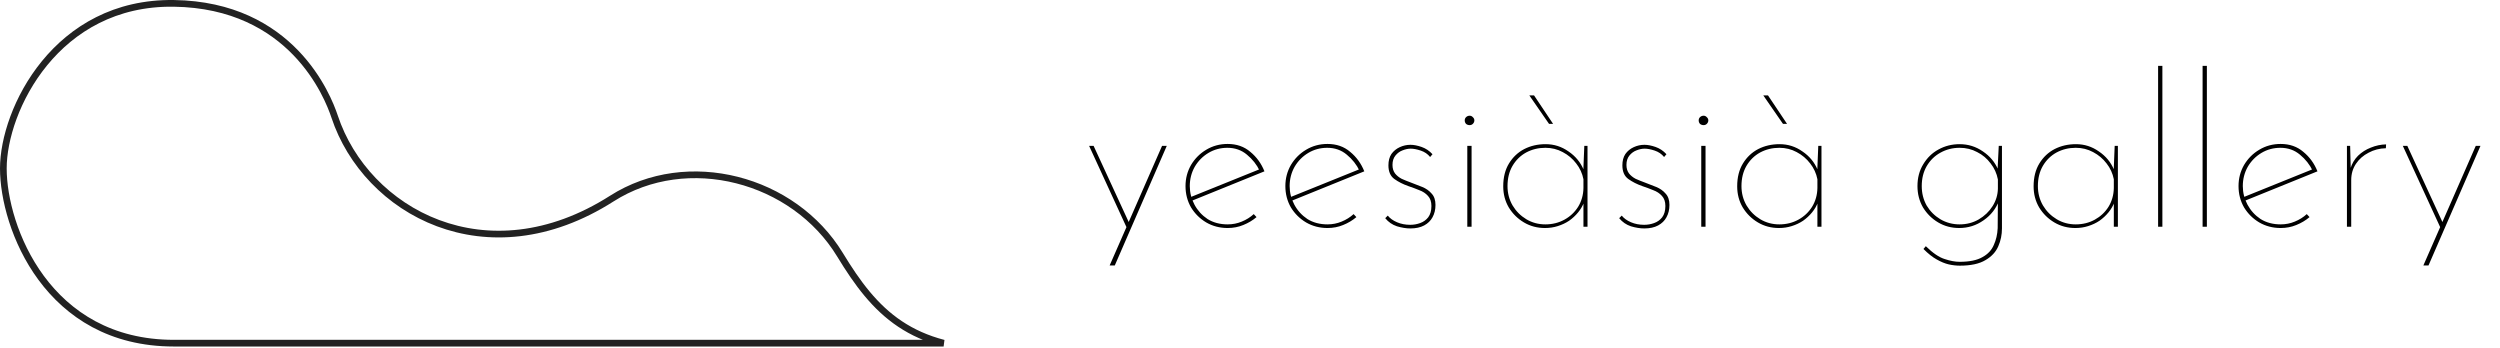
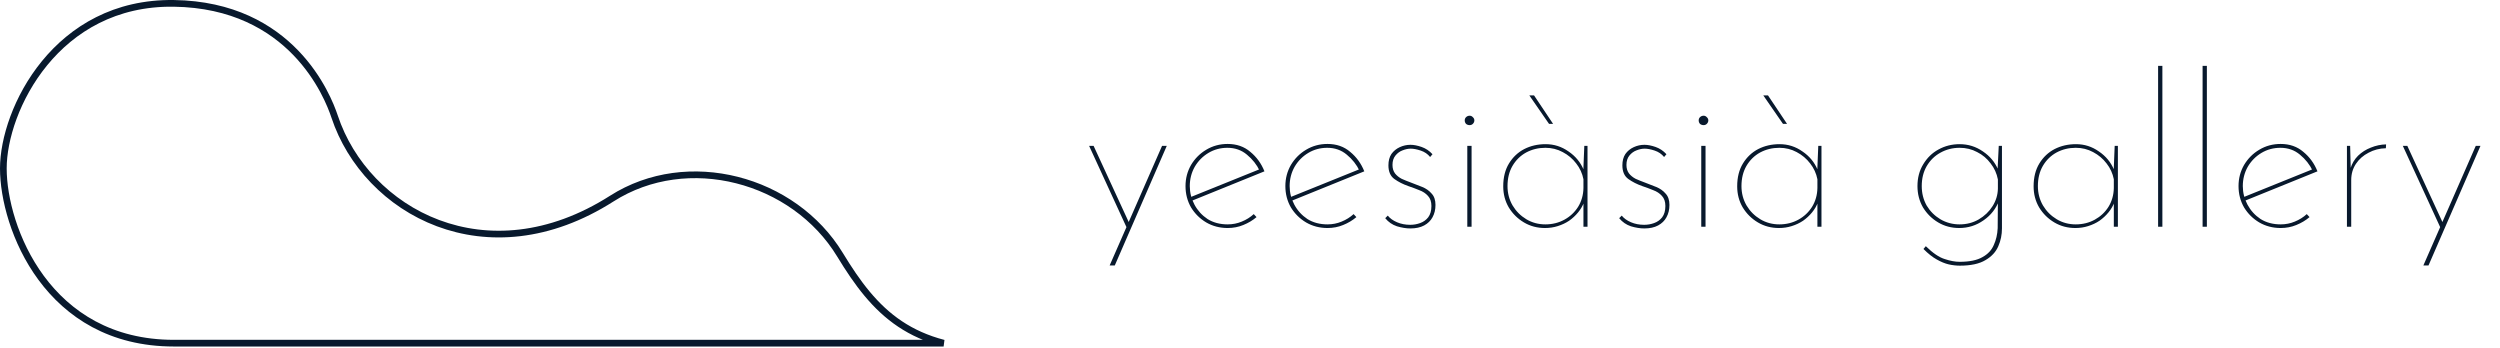
<svg xmlns="http://www.w3.org/2000/svg" width="374" height="52" viewBox="0 0 374 52" fill="none">
-   <path d="M26.01 51.338C16.538 51.338 10.178 47.015 6.17 41.59C2.148 36.145 0.5 29.59 0.5 25.199C0.5 20.831 2.473 14.578 6.666 9.453C10.845 4.345 17.209 0.378 26.003 0.503C43.604 0.753 49.023 14.32 50.055 17.434C54.76 31.632 72.772 41.665 91.523 29.709C102.85 22.487 118.757 26.744 125.663 38.106C128.269 42.395 130.912 45.97 134.644 48.463C136.515 49.712 138.647 50.682 141.166 51.338H26.01Z" stroke="#222222" />
-   <path d="M166.004 39.711L173.844 21.823H174.548L166.772 39.711H166.004ZM168.564 34.079L162.932 21.823H163.604L169.076 33.695L168.564 34.079ZM183.657 34.111C182.484 34.111 181.417 33.834 180.457 33.279C179.518 32.724 178.761 31.978 178.185 31.039C177.63 30.079 177.353 29.012 177.353 27.839C177.353 26.687 177.63 25.631 178.185 24.671C178.761 23.711 179.518 22.954 180.457 22.399C181.417 21.823 182.484 21.535 183.657 21.535C185.001 21.535 186.132 21.93 187.049 22.719C187.988 23.487 188.692 24.458 189.161 25.631L178.185 30.079L177.993 29.535L188.617 25.247L188.457 25.567C188.009 24.628 187.369 23.818 186.537 23.135C185.726 22.452 184.756 22.111 183.625 22.111C182.58 22.111 181.63 22.367 180.777 22.879C179.924 23.391 179.241 24.084 178.729 24.959C178.238 25.834 177.993 26.794 177.993 27.839C177.993 28.82 178.228 29.748 178.697 30.623C179.166 31.498 179.817 32.212 180.649 32.767C181.502 33.3 182.505 33.567 183.657 33.567C184.404 33.567 185.108 33.428 185.769 33.151C186.452 32.874 187.049 32.5 187.561 32.031L187.977 32.479C187.401 32.97 186.74 33.364 185.993 33.663C185.268 33.962 184.489 34.111 183.657 34.111ZM198.595 34.111C197.421 34.111 196.355 33.834 195.395 33.279C194.456 32.724 193.699 31.978 193.123 31.039C192.568 30.079 192.291 29.012 192.291 27.839C192.291 26.687 192.568 25.631 193.123 24.671C193.699 23.711 194.456 22.954 195.395 22.399C196.355 21.823 197.421 21.535 198.595 21.535C199.939 21.535 201.069 21.93 201.987 22.719C202.925 23.487 203.629 24.458 204.099 25.631L193.123 30.079L192.931 29.535L203.555 25.247L203.395 25.567C202.947 24.628 202.307 23.818 201.475 23.135C200.664 22.452 199.693 22.111 198.562 22.111C197.517 22.111 196.568 22.367 195.715 22.879C194.861 23.391 194.179 24.084 193.667 24.959C193.176 25.834 192.931 26.794 192.931 27.839C192.931 28.82 193.165 29.748 193.635 30.623C194.104 31.498 194.755 32.212 195.587 32.767C196.44 33.3 197.443 33.567 198.595 33.567C199.341 33.567 200.045 33.428 200.707 33.151C201.389 32.874 201.987 32.5 202.499 32.031L202.915 32.479C202.339 32.97 201.677 33.364 200.931 33.663C200.205 33.962 199.427 34.111 198.595 34.111ZM210.972 34.175C210.375 34.175 209.713 34.068 208.988 33.855C208.284 33.62 207.697 33.215 207.228 32.639L207.612 32.255C207.932 32.66 208.391 32.991 208.988 33.247C209.585 33.503 210.247 33.631 210.972 33.631C211.484 33.631 211.975 33.546 212.444 33.375C212.935 33.204 213.34 32.916 213.66 32.511C213.98 32.084 214.14 31.519 214.14 30.815C214.14 30.175 213.969 29.674 213.628 29.311C213.287 28.927 212.849 28.639 212.316 28.447C211.804 28.234 211.26 28.031 210.684 27.839C209.895 27.562 209.201 27.21 208.604 26.783C208.007 26.356 207.708 25.674 207.708 24.735C207.708 24.052 207.857 23.487 208.156 23.039C208.476 22.591 208.892 22.25 209.404 22.015C209.916 21.78 210.449 21.663 211.004 21.663C211.495 21.663 212.049 21.77 212.668 21.983C213.287 22.196 213.831 22.559 214.3 23.071L213.948 23.487C213.585 23.039 213.116 22.719 212.54 22.527C211.964 22.335 211.463 22.239 211.036 22.239C210.652 22.239 210.247 22.324 209.82 22.495C209.415 22.644 209.063 22.9 208.764 23.263C208.465 23.626 208.316 24.095 208.316 24.671C208.316 25.183 208.444 25.61 208.7 25.951C208.956 26.271 209.287 26.538 209.692 26.751C210.119 26.943 210.567 27.124 211.036 27.295C211.612 27.508 212.188 27.732 212.764 27.967C213.34 28.202 213.809 28.532 214.172 28.959C214.556 29.364 214.748 29.93 214.748 30.655C214.748 31.359 214.599 31.978 214.3 32.511C214.023 33.023 213.607 33.428 213.052 33.727C212.497 34.026 211.804 34.175 210.972 34.175ZM219.508 21.823H220.148V33.919H219.508V21.823ZM219.124 18.015C219.124 17.823 219.188 17.663 219.316 17.535C219.465 17.386 219.647 17.311 219.86 17.311C220.052 17.311 220.212 17.386 220.34 17.535C220.489 17.663 220.564 17.823 220.564 18.015C220.564 18.207 220.489 18.378 220.34 18.527C220.212 18.655 220.052 18.719 219.86 18.719C219.647 18.719 219.465 18.655 219.316 18.527C219.188 18.378 219.124 18.207 219.124 18.015ZM231.124 34.111C229.972 34.111 228.927 33.834 227.988 33.279C227.05 32.724 226.292 31.978 225.716 31.039C225.162 30.1 224.884 29.044 224.884 27.871C224.884 26.527 225.172 25.386 225.748 24.447C226.324 23.508 227.082 22.794 228.02 22.303C228.98 21.812 230.047 21.567 231.22 21.567C232.479 21.567 233.62 21.93 234.644 22.655C235.69 23.359 236.447 24.276 236.916 25.407L236.852 25.823L237.012 21.823H237.492V33.919H236.884V29.791L236.98 30.239C236.767 30.794 236.468 31.306 236.084 31.775C235.7 32.244 235.252 32.66 234.74 33.023C234.228 33.364 233.663 33.631 233.044 33.823C232.447 34.015 231.807 34.111 231.124 34.111ZM231.188 33.567C232.234 33.567 233.183 33.332 234.036 32.863C234.89 32.394 235.572 31.754 236.084 30.943C236.596 30.111 236.863 29.172 236.884 28.127V26.815C236.714 25.94 236.351 25.151 235.796 24.447C235.263 23.743 234.591 23.178 233.78 22.751C232.991 22.324 232.127 22.111 231.188 22.111C230.143 22.111 229.183 22.346 228.308 22.815C227.455 23.284 226.772 23.956 226.26 24.831C225.77 25.684 225.524 26.687 225.524 27.839C225.524 28.906 225.78 29.876 226.292 30.751C226.804 31.604 227.487 32.287 228.34 32.799C229.194 33.311 230.143 33.567 231.188 33.567ZM228.788 14.271H229.492L232.34 18.527H231.732L228.788 14.271ZM245.972 34.175C245.375 34.175 244.713 34.068 243.988 33.855C243.284 33.62 242.697 33.215 242.228 32.639L242.612 32.255C242.932 32.66 243.391 32.991 243.988 33.247C244.585 33.503 245.247 33.631 245.972 33.631C246.484 33.631 246.975 33.546 247.444 33.375C247.935 33.204 248.34 32.916 248.66 32.511C248.98 32.084 249.14 31.519 249.14 30.815C249.14 30.175 248.969 29.674 248.628 29.311C248.287 28.927 247.849 28.639 247.316 28.447C246.804 28.234 246.26 28.031 245.684 27.839C244.895 27.562 244.201 27.21 243.604 26.783C243.007 26.356 242.708 25.674 242.708 24.735C242.708 24.052 242.857 23.487 243.156 23.039C243.476 22.591 243.892 22.25 244.404 22.015C244.916 21.78 245.449 21.663 246.004 21.663C246.495 21.663 247.049 21.77 247.668 21.983C248.287 22.196 248.831 22.559 249.3 23.071L248.948 23.487C248.585 23.039 248.116 22.719 247.54 22.527C246.964 22.335 246.463 22.239 246.036 22.239C245.652 22.239 245.247 22.324 244.82 22.495C244.415 22.644 244.063 22.9 243.764 23.263C243.465 23.626 243.316 24.095 243.316 24.671C243.316 25.183 243.444 25.61 243.7 25.951C243.956 26.271 244.287 26.538 244.692 26.751C245.119 26.943 245.567 27.124 246.036 27.295C246.612 27.508 247.188 27.732 247.764 27.967C248.34 28.202 248.809 28.532 249.172 28.959C249.556 29.364 249.748 29.93 249.748 30.655C249.748 31.359 249.599 31.978 249.3 32.511C249.023 33.023 248.607 33.428 248.052 33.727C247.497 34.026 246.804 34.175 245.972 34.175ZM254.508 21.823H255.148V33.919H254.508V21.823ZM254.124 18.015C254.124 17.823 254.188 17.663 254.316 17.535C254.465 17.386 254.647 17.311 254.86 17.311C255.052 17.311 255.212 17.386 255.34 17.535C255.489 17.663 255.564 17.823 255.564 18.015C255.564 18.207 255.489 18.378 255.34 18.527C255.212 18.655 255.052 18.719 254.86 18.719C254.647 18.719 254.465 18.655 254.316 18.527C254.188 18.378 254.124 18.207 254.124 18.015ZM266.124 34.111C264.972 34.111 263.927 33.834 262.988 33.279C262.05 32.724 261.292 31.978 260.716 31.039C260.162 30.1 259.884 29.044 259.884 27.871C259.884 26.527 260.172 25.386 260.748 24.447C261.324 23.508 262.082 22.794 263.02 22.303C263.98 21.812 265.047 21.567 266.22 21.567C267.479 21.567 268.62 21.93 269.644 22.655C270.69 23.359 271.447 24.276 271.916 25.407L271.852 25.823L272.012 21.823H272.492V33.919H271.884V29.791L271.98 30.239C271.767 30.794 271.468 31.306 271.084 31.775C270.7 32.244 270.252 32.66 269.74 33.023C269.228 33.364 268.663 33.631 268.044 33.823C267.447 34.015 266.807 34.111 266.124 34.111ZM266.188 33.567C267.234 33.567 268.183 33.332 269.036 32.863C269.89 32.394 270.572 31.754 271.084 30.943C271.596 30.111 271.863 29.172 271.884 28.127V26.815C271.714 25.94 271.351 25.151 270.796 24.447C270.263 23.743 269.591 23.178 268.78 22.751C267.991 22.324 267.127 22.111 266.188 22.111C265.143 22.111 264.183 22.346 263.308 22.815C262.455 23.284 261.772 23.956 261.26 24.831C260.77 25.684 260.524 26.687 260.524 27.839C260.524 28.906 260.78 29.876 261.292 30.751C261.804 31.604 262.487 32.287 263.34 32.799C264.194 33.311 265.143 33.567 266.188 33.567ZM263.788 14.271H264.492L267.34 18.527H266.732L263.788 14.271ZM293.189 39.743C292.656 39.743 292.101 39.679 291.525 39.551C290.97 39.423 290.373 39.178 289.733 38.815C289.114 38.474 288.453 37.951 287.749 37.247L288.101 36.831C289.146 37.855 290.085 38.495 290.917 38.751C291.749 39.028 292.496 39.167 293.157 39.167C294.629 39.167 295.77 38.932 296.581 38.463C297.392 38.015 297.957 37.407 298.277 36.639C298.618 35.892 298.81 35.06 298.853 34.143L298.885 29.759L299.077 29.951C298.629 31.188 297.85 32.191 296.741 32.959C295.653 33.727 294.437 34.111 293.093 34.111C291.941 34.111 290.896 33.834 289.957 33.279C289.018 32.724 288.261 31.978 287.685 31.039C287.13 30.079 286.853 29.012 286.853 27.839C286.853 26.602 287.141 25.514 287.717 24.575C288.293 23.615 289.05 22.879 289.989 22.367C290.949 21.834 292.005 21.567 293.157 21.567C294.437 21.567 295.6 21.93 296.645 22.655C297.69 23.359 298.448 24.266 298.917 25.375L298.821 25.727L299.013 21.823H299.493V34.175C299.493 35.114 299.312 35.999 298.949 36.831C298.586 37.684 297.946 38.378 297.029 38.911C296.112 39.466 294.832 39.743 293.189 39.743ZM287.493 27.839C287.493 28.906 287.738 29.876 288.229 30.751C288.741 31.604 289.424 32.287 290.277 32.799C291.152 33.311 292.112 33.567 293.157 33.567C294.202 33.567 295.152 33.322 296.005 32.831C296.88 32.319 297.573 31.658 298.085 30.847C298.597 30.036 298.864 29.162 298.885 28.223V26.847C298.714 25.951 298.352 25.151 297.797 24.447C297.264 23.722 296.592 23.156 295.781 22.751C294.992 22.324 294.117 22.111 293.157 22.111C292.112 22.111 291.152 22.356 290.277 22.847C289.424 23.316 288.741 23.988 288.229 24.863C287.738 25.716 287.493 26.708 287.493 27.839ZM310.468 34.111C309.316 34.111 308.271 33.834 307.332 33.279C306.393 32.724 305.636 31.978 305.06 31.039C304.505 30.1 304.228 29.044 304.228 27.871C304.228 26.527 304.516 25.386 305.092 24.447C305.668 23.508 306.425 22.794 307.364 22.303C308.324 21.812 309.391 21.567 310.564 21.567C311.823 21.567 312.964 21.93 313.988 22.655C315.033 23.359 315.791 24.276 316.26 25.407L316.196 25.823L316.356 21.823H316.836V33.919H316.228V29.791L316.324 30.239C316.111 30.794 315.812 31.306 315.428 31.775C315.044 32.244 314.596 32.66 314.084 33.023C313.572 33.364 313.007 33.631 312.388 33.823C311.791 34.015 311.151 34.111 310.468 34.111ZM310.532 33.567C311.577 33.567 312.527 33.332 313.38 32.863C314.233 32.394 314.916 31.754 315.428 30.943C315.94 30.111 316.207 29.172 316.228 28.127V26.815C316.057 25.94 315.695 25.151 315.14 24.447C314.607 23.743 313.935 23.178 313.124 22.751C312.335 22.324 311.471 22.111 310.532 22.111C309.487 22.111 308.527 22.346 307.652 22.815C306.799 23.284 306.116 23.956 305.604 24.831C305.113 25.684 304.868 26.687 304.868 27.839C304.868 28.906 305.124 29.876 305.636 30.751C306.148 31.604 306.831 32.287 307.684 32.799C308.537 33.311 309.487 33.567 310.532 33.567ZM322.852 9.855H323.492V33.919H322.852V9.855ZM329.508 9.855H330.148V33.919H329.508V9.855ZM341.188 34.111C340.015 34.111 338.948 33.834 337.988 33.279C337.05 32.724 336.292 31.978 335.716 31.039C335.162 30.079 334.884 29.012 334.884 27.839C334.884 26.687 335.162 25.631 335.716 24.671C336.292 23.711 337.05 22.954 337.988 22.399C338.948 21.823 340.015 21.535 341.188 21.535C342.532 21.535 343.663 21.93 344.58 22.719C345.519 23.487 346.223 24.458 346.692 25.631L335.716 30.079L335.524 29.535L346.148 25.247L345.988 25.567C345.54 24.628 344.9 23.818 344.068 23.135C343.258 22.452 342.287 22.111 341.156 22.111C340.111 22.111 339.162 22.367 338.308 22.879C337.455 23.391 336.772 24.084 336.26 24.959C335.77 25.834 335.524 26.794 335.524 27.839C335.524 28.82 335.759 29.748 336.228 30.623C336.698 31.498 337.348 32.212 338.18 32.767C339.034 33.3 340.036 33.567 341.188 33.567C341.935 33.567 342.639 33.428 343.3 33.151C343.983 32.874 344.58 32.5 345.092 32.031L345.508 32.479C344.932 32.97 344.271 33.364 343.524 33.663C342.799 33.962 342.02 34.111 341.188 34.111ZM351.582 21.823L351.678 25.599L351.614 25.247C351.848 24.479 352.232 23.828 352.766 23.295C353.32 22.762 353.96 22.356 354.686 22.079C355.411 21.78 356.168 21.62 356.958 21.599L356.926 22.175C355.987 22.196 355.123 22.42 354.334 22.847C353.544 23.252 352.915 23.807 352.446 24.511C351.976 25.215 351.742 26.026 351.742 26.943V33.919H351.102V21.823H351.582ZM362.535 39.711L370.375 21.823H371.079L363.303 39.711H362.535ZM365.095 34.079L359.463 21.823H360.135L365.607 33.695L365.095 34.079Z" fill="black" />
+   <path d="M26.01 51.338C16.538 51.338 10.178 47.015 6.17 41.59C2.148 36.145 0.5 29.59 0.5 25.199C0.5 20.831 2.473 14.578 6.666 9.453C10.845 4.345 17.209 0.378 26.003 0.503C43.604 0.753 49.023 14.32 50.055 17.434C54.76 31.632 72.772 41.665 91.523 29.709C102.85 22.487 118.757 26.744 125.663 38.106C128.269 42.395 130.912 45.97 134.644 48.463C136.515 49.712 138.647 50.682 141.166 51.338H26.01Z" stroke="#08192D" />
+   <path d="M166.004 39.711L173.844 21.823H174.548L166.772 39.711H166.004ZM168.564 34.079L162.932 21.823H163.604L169.076 33.695L168.564 34.079ZM183.657 34.111C182.484 34.111 181.417 33.834 180.457 33.279C179.518 32.724 178.761 31.978 178.185 31.039C177.63 30.079 177.353 29.012 177.353 27.839C177.353 26.687 177.63 25.631 178.185 24.671C178.761 23.711 179.518 22.954 180.457 22.399C181.417 21.823 182.484 21.535 183.657 21.535C185.001 21.535 186.132 21.93 187.049 22.719C187.988 23.487 188.692 24.458 189.161 25.631L178.185 30.079L177.993 29.535L188.617 25.247L188.457 25.567C188.009 24.628 187.369 23.818 186.537 23.135C185.726 22.452 184.756 22.111 183.625 22.111C182.58 22.111 181.63 22.367 180.777 22.879C179.924 23.391 179.241 24.084 178.729 24.959C178.238 25.834 177.993 26.794 177.993 27.839C177.993 28.82 178.228 29.748 178.697 30.623C179.166 31.498 179.817 32.212 180.649 32.767C181.502 33.3 182.505 33.567 183.657 33.567C184.404 33.567 185.108 33.428 185.769 33.151C186.452 32.874 187.049 32.5 187.561 32.031L187.977 32.479C187.401 32.97 186.74 33.364 185.993 33.663C185.268 33.962 184.489 34.111 183.657 34.111ZM198.595 34.111C197.421 34.111 196.355 33.834 195.395 33.279C194.456 32.724 193.699 31.978 193.123 31.039C192.568 30.079 192.291 29.012 192.291 27.839C192.291 26.687 192.568 25.631 193.123 24.671C193.699 23.711 194.456 22.954 195.395 22.399C196.355 21.823 197.421 21.535 198.595 21.535C199.939 21.535 201.069 21.93 201.987 22.719C202.925 23.487 203.629 24.458 204.099 25.631L193.123 30.079L192.931 29.535L203.555 25.247L203.395 25.567C202.947 24.628 202.307 23.818 201.475 23.135C200.664 22.452 199.693 22.111 198.562 22.111C197.517 22.111 196.568 22.367 195.715 22.879C194.861 23.391 194.179 24.084 193.667 24.959C193.176 25.834 192.931 26.794 192.931 27.839C192.931 28.82 193.165 29.748 193.635 30.623C194.104 31.498 194.755 32.212 195.587 32.767C196.44 33.3 197.443 33.567 198.595 33.567C199.341 33.567 200.045 33.428 200.707 33.151C201.389 32.874 201.987 32.5 202.499 32.031L202.915 32.479C202.339 32.97 201.677 33.364 200.931 33.663C200.205 33.962 199.427 34.111 198.595 34.111ZM210.972 34.175C210.375 34.175 209.713 34.068 208.988 33.855C208.284 33.62 207.697 33.215 207.228 32.639L207.612 32.255C207.932 32.66 208.391 32.991 208.988 33.247C209.585 33.503 210.247 33.631 210.972 33.631C211.484 33.631 211.975 33.546 212.444 33.375C212.935 33.204 213.34 32.916 213.66 32.511C213.98 32.084 214.14 31.519 214.14 30.815C214.14 30.175 213.969 29.674 213.628 29.311C213.287 28.927 212.849 28.639 212.316 28.447C211.804 28.234 211.26 28.031 210.684 27.839C209.895 27.562 209.201 27.21 208.604 26.783C208.007 26.356 207.708 25.674 207.708 24.735C207.708 24.052 207.857 23.487 208.156 23.039C208.476 22.591 208.892 22.25 209.404 22.015C209.916 21.78 210.449 21.663 211.004 21.663C211.495 21.663 212.049 21.77 212.668 21.983C213.287 22.196 213.831 22.559 214.3 23.071L213.948 23.487C213.585 23.039 213.116 22.719 212.54 22.527C211.964 22.335 211.463 22.239 211.036 22.239C210.652 22.239 210.247 22.324 209.82 22.495C209.415 22.644 209.063 22.9 208.764 23.263C208.465 23.626 208.316 24.095 208.316 24.671C208.316 25.183 208.444 25.61 208.7 25.951C208.956 26.271 209.287 26.538 209.692 26.751C210.119 26.943 210.567 27.124 211.036 27.295C211.612 27.508 212.188 27.732 212.764 27.967C213.34 28.202 213.809 28.532 214.172 28.959C214.556 29.364 214.748 29.93 214.748 30.655C214.748 31.359 214.599 31.978 214.3 32.511C214.023 33.023 213.607 33.428 213.052 33.727C212.497 34.026 211.804 34.175 210.972 34.175ZM219.508 21.823H220.148V33.919H219.508V21.823ZM219.124 18.015C219.124 17.823 219.188 17.663 219.316 17.535C219.465 17.386 219.647 17.311 219.86 17.311C220.052 17.311 220.212 17.386 220.34 17.535C220.489 17.663 220.564 17.823 220.564 18.015C220.564 18.207 220.489 18.378 220.34 18.527C220.212 18.655 220.052 18.719 219.86 18.719C219.647 18.719 219.465 18.655 219.316 18.527C219.188 18.378 219.124 18.207 219.124 18.015ZM231.124 34.111C229.972 34.111 228.927 33.834 227.988 33.279C227.05 32.724 226.292 31.978 225.716 31.039C225.162 30.1 224.884 29.044 224.884 27.871C224.884 26.527 225.172 25.386 225.748 24.447C226.324 23.508 227.082 22.794 228.02 22.303C228.98 21.812 230.047 21.567 231.22 21.567C232.479 21.567 233.62 21.93 234.644 22.655C235.69 23.359 236.447 24.276 236.916 25.407L236.852 25.823L237.012 21.823H237.492V33.919H236.884V29.791L236.98 30.239C236.767 30.794 236.468 31.306 236.084 31.775C235.7 32.244 235.252 32.66 234.74 33.023C234.228 33.364 233.663 33.631 233.044 33.823C232.447 34.015 231.807 34.111 231.124 34.111ZM231.188 33.567C232.234 33.567 233.183 33.332 234.036 32.863C234.89 32.394 235.572 31.754 236.084 30.943C236.596 30.111 236.863 29.172 236.884 28.127V26.815C236.714 25.94 236.351 25.151 235.796 24.447C235.263 23.743 234.591 23.178 233.78 22.751C232.991 22.324 232.127 22.111 231.188 22.111C230.143 22.111 229.183 22.346 228.308 22.815C227.455 23.284 226.772 23.956 226.26 24.831C225.77 25.684 225.524 26.687 225.524 27.839C225.524 28.906 225.78 29.876 226.292 30.751C226.804 31.604 227.487 32.287 228.34 32.799C229.194 33.311 230.143 33.567 231.188 33.567ZM228.788 14.271H229.492L232.34 18.527H231.732L228.788 14.271ZM245.972 34.175C245.375 34.175 244.713 34.068 243.988 33.855C243.284 33.62 242.697 33.215 242.228 32.639L242.612 32.255C242.932 32.66 243.391 32.991 243.988 33.247C244.585 33.503 245.247 33.631 245.972 33.631C246.484 33.631 246.975 33.546 247.444 33.375C247.935 33.204 248.34 32.916 248.66 32.511C248.98 32.084 249.14 31.519 249.14 30.815C249.14 30.175 248.969 29.674 248.628 29.311C248.287 28.927 247.849 28.639 247.316 28.447C246.804 28.234 246.26 28.031 245.684 27.839C244.895 27.562 244.201 27.21 243.604 26.783C243.007 26.356 242.708 25.674 242.708 24.735C242.708 24.052 242.857 23.487 243.156 23.039C243.476 22.591 243.892 22.25 244.404 22.015C244.916 21.78 245.449 21.663 246.004 21.663C246.495 21.663 247.049 21.77 247.668 21.983C248.287 22.196 248.831 22.559 249.3 23.071L248.948 23.487C248.585 23.039 248.116 22.719 247.54 22.527C246.964 22.335 246.463 22.239 246.036 22.239C245.652 22.239 245.247 22.324 244.82 22.495C244.415 22.644 244.063 22.9 243.764 23.263C243.465 23.626 243.316 24.095 243.316 24.671C243.316 25.183 243.444 25.61 243.7 25.951C243.956 26.271 244.287 26.538 244.692 26.751C245.119 26.943 245.567 27.124 246.036 27.295C246.612 27.508 247.188 27.732 247.764 27.967C248.34 28.202 248.809 28.532 249.172 28.959C249.556 29.364 249.748 29.93 249.748 30.655C249.748 31.359 249.599 31.978 249.3 32.511C249.023 33.023 248.607 33.428 248.052 33.727C247.497 34.026 246.804 34.175 245.972 34.175ZM254.508 21.823H255.148V33.919H254.508V21.823ZM254.124 18.015C254.124 17.823 254.188 17.663 254.316 17.535C254.465 17.386 254.647 17.311 254.86 17.311C255.052 17.311 255.212 17.386 255.34 17.535C255.489 17.663 255.564 17.823 255.564 18.015C255.564 18.207 255.489 18.378 255.34 18.527C255.212 18.655 255.052 18.719 254.86 18.719C254.647 18.719 254.465 18.655 254.316 18.527C254.188 18.378 254.124 18.207 254.124 18.015ZM266.124 34.111C264.972 34.111 263.927 33.834 262.988 33.279C262.05 32.724 261.292 31.978 260.716 31.039C260.162 30.1 259.884 29.044 259.884 27.871C259.884 26.527 260.172 25.386 260.748 24.447C261.324 23.508 262.082 22.794 263.02 22.303C263.98 21.812 265.047 21.567 266.22 21.567C267.479 21.567 268.62 21.93 269.644 22.655C270.69 23.359 271.447 24.276 271.916 25.407L271.852 25.823L272.012 21.823H272.492V33.919H271.884V29.791L271.98 30.239C271.767 30.794 271.468 31.306 271.084 31.775C270.7 32.244 270.252 32.66 269.74 33.023C269.228 33.364 268.663 33.631 268.044 33.823C267.447 34.015 266.807 34.111 266.124 34.111ZM266.188 33.567C267.234 33.567 268.183 33.332 269.036 32.863C269.89 32.394 270.572 31.754 271.084 30.943C271.596 30.111 271.863 29.172 271.884 28.127V26.815C271.714 25.94 271.351 25.151 270.796 24.447C270.263 23.743 269.591 23.178 268.78 22.751C267.991 22.324 267.127 22.111 266.188 22.111C265.143 22.111 264.183 22.346 263.308 22.815C262.455 23.284 261.772 23.956 261.26 24.831C260.77 25.684 260.524 26.687 260.524 27.839C260.524 28.906 260.78 29.876 261.292 30.751C261.804 31.604 262.487 32.287 263.34 32.799C264.194 33.311 265.143 33.567 266.188 33.567ZM263.788 14.271H264.492L267.34 18.527H266.732L263.788 14.271ZM293.189 39.743C292.656 39.743 292.101 39.679 291.525 39.551C290.97 39.423 290.373 39.178 289.733 38.815C289.114 38.474 288.453 37.951 287.749 37.247L288.101 36.831C289.146 37.855 290.085 38.495 290.917 38.751C291.749 39.028 292.496 39.167 293.157 39.167C294.629 39.167 295.77 38.932 296.581 38.463C297.392 38.015 297.957 37.407 298.277 36.639C298.618 35.892 298.81 35.06 298.853 34.143L298.885 29.759L299.077 29.951C298.629 31.188 297.85 32.191 296.741 32.959C295.653 33.727 294.437 34.111 293.093 34.111C291.941 34.111 290.896 33.834 289.957 33.279C289.018 32.724 288.261 31.978 287.685 31.039C287.13 30.079 286.853 29.012 286.853 27.839C286.853 26.602 287.141 25.514 287.717 24.575C288.293 23.615 289.05 22.879 289.989 22.367C290.949 21.834 292.005 21.567 293.157 21.567C294.437 21.567 295.6 21.93 296.645 22.655C297.69 23.359 298.448 24.266 298.917 25.375L298.821 25.727L299.013 21.823H299.493V34.175C299.493 35.114 299.312 35.999 298.949 36.831C298.586 37.684 297.946 38.378 297.029 38.911C296.112 39.466 294.832 39.743 293.189 39.743ZM287.493 27.839C287.493 28.906 287.738 29.876 288.229 30.751C288.741 31.604 289.424 32.287 290.277 32.799C291.152 33.311 292.112 33.567 293.157 33.567C294.202 33.567 295.152 33.322 296.005 32.831C296.88 32.319 297.573 31.658 298.085 30.847C298.597 30.036 298.864 29.162 298.885 28.223V26.847C298.714 25.951 298.352 25.151 297.797 24.447C297.264 23.722 296.592 23.156 295.781 22.751C294.992 22.324 294.117 22.111 293.157 22.111C292.112 22.111 291.152 22.356 290.277 22.847C289.424 23.316 288.741 23.988 288.229 24.863C287.738 25.716 287.493 26.708 287.493 27.839ZM310.468 34.111C309.316 34.111 308.271 33.834 307.332 33.279C306.393 32.724 305.636 31.978 305.06 31.039C304.505 30.1 304.228 29.044 304.228 27.871C304.228 26.527 304.516 25.386 305.092 24.447C305.668 23.508 306.425 22.794 307.364 22.303C308.324 21.812 309.391 21.567 310.564 21.567C311.823 21.567 312.964 21.93 313.988 22.655C315.033 23.359 315.791 24.276 316.26 25.407L316.196 25.823L316.356 21.823H316.836V33.919H316.228V29.791L316.324 30.239C316.111 30.794 315.812 31.306 315.428 31.775C315.044 32.244 314.596 32.66 314.084 33.023C313.572 33.364 313.007 33.631 312.388 33.823C311.791 34.015 311.151 34.111 310.468 34.111ZM310.532 33.567C311.577 33.567 312.527 33.332 313.38 32.863C314.233 32.394 314.916 31.754 315.428 30.943C315.94 30.111 316.207 29.172 316.228 28.127V26.815C316.057 25.94 315.695 25.151 315.14 24.447C314.607 23.743 313.935 23.178 313.124 22.751C312.335 22.324 311.471 22.111 310.532 22.111C309.487 22.111 308.527 22.346 307.652 22.815C306.799 23.284 306.116 23.956 305.604 24.831C305.113 25.684 304.868 26.687 304.868 27.839C304.868 28.906 305.124 29.876 305.636 30.751C306.148 31.604 306.831 32.287 307.684 32.799C308.537 33.311 309.487 33.567 310.532 33.567ZM322.852 9.855H323.492V33.919H322.852V9.855ZM329.508 9.855H330.148V33.919H329.508V9.855ZM341.188 34.111C340.015 34.111 338.948 33.834 337.988 33.279C337.05 32.724 336.292 31.978 335.716 31.039C335.162 30.079 334.884 29.012 334.884 27.839C334.884 26.687 335.162 25.631 335.716 24.671C336.292 23.711 337.05 22.954 337.988 22.399C338.948 21.823 340.015 21.535 341.188 21.535C342.532 21.535 343.663 21.93 344.58 22.719C345.519 23.487 346.223 24.458 346.692 25.631L335.716 30.079L335.524 29.535L346.148 25.247L345.988 25.567C345.54 24.628 344.9 23.818 344.068 23.135C343.258 22.452 342.287 22.111 341.156 22.111C340.111 22.111 339.162 22.367 338.308 22.879C337.455 23.391 336.772 24.084 336.26 24.959C335.77 25.834 335.524 26.794 335.524 27.839C335.524 28.82 335.759 29.748 336.228 30.623C336.698 31.498 337.348 32.212 338.18 32.767C339.034 33.3 340.036 33.567 341.188 33.567C341.935 33.567 342.639 33.428 343.3 33.151C343.983 32.874 344.58 32.5 345.092 32.031L345.508 32.479C344.932 32.97 344.271 33.364 343.524 33.663C342.799 33.962 342.02 34.111 341.188 34.111ZM351.582 21.823L351.678 25.599L351.614 25.247C351.848 24.479 352.232 23.828 352.766 23.295C353.32 22.762 353.96 22.356 354.686 22.079C355.411 21.78 356.168 21.62 356.958 21.599L356.926 22.175C355.987 22.196 355.123 22.42 354.334 22.847C353.544 23.252 352.915 23.807 352.446 24.511C351.976 25.215 351.742 26.026 351.742 26.943V33.919H351.102V21.823H351.582ZM362.535 39.711L370.375 21.823H371.079L363.303 39.711H362.535ZM365.095 34.079L359.463 21.823H360.135L365.607 33.695L365.095 34.079Z" fill="#08192D" />
</svg>
